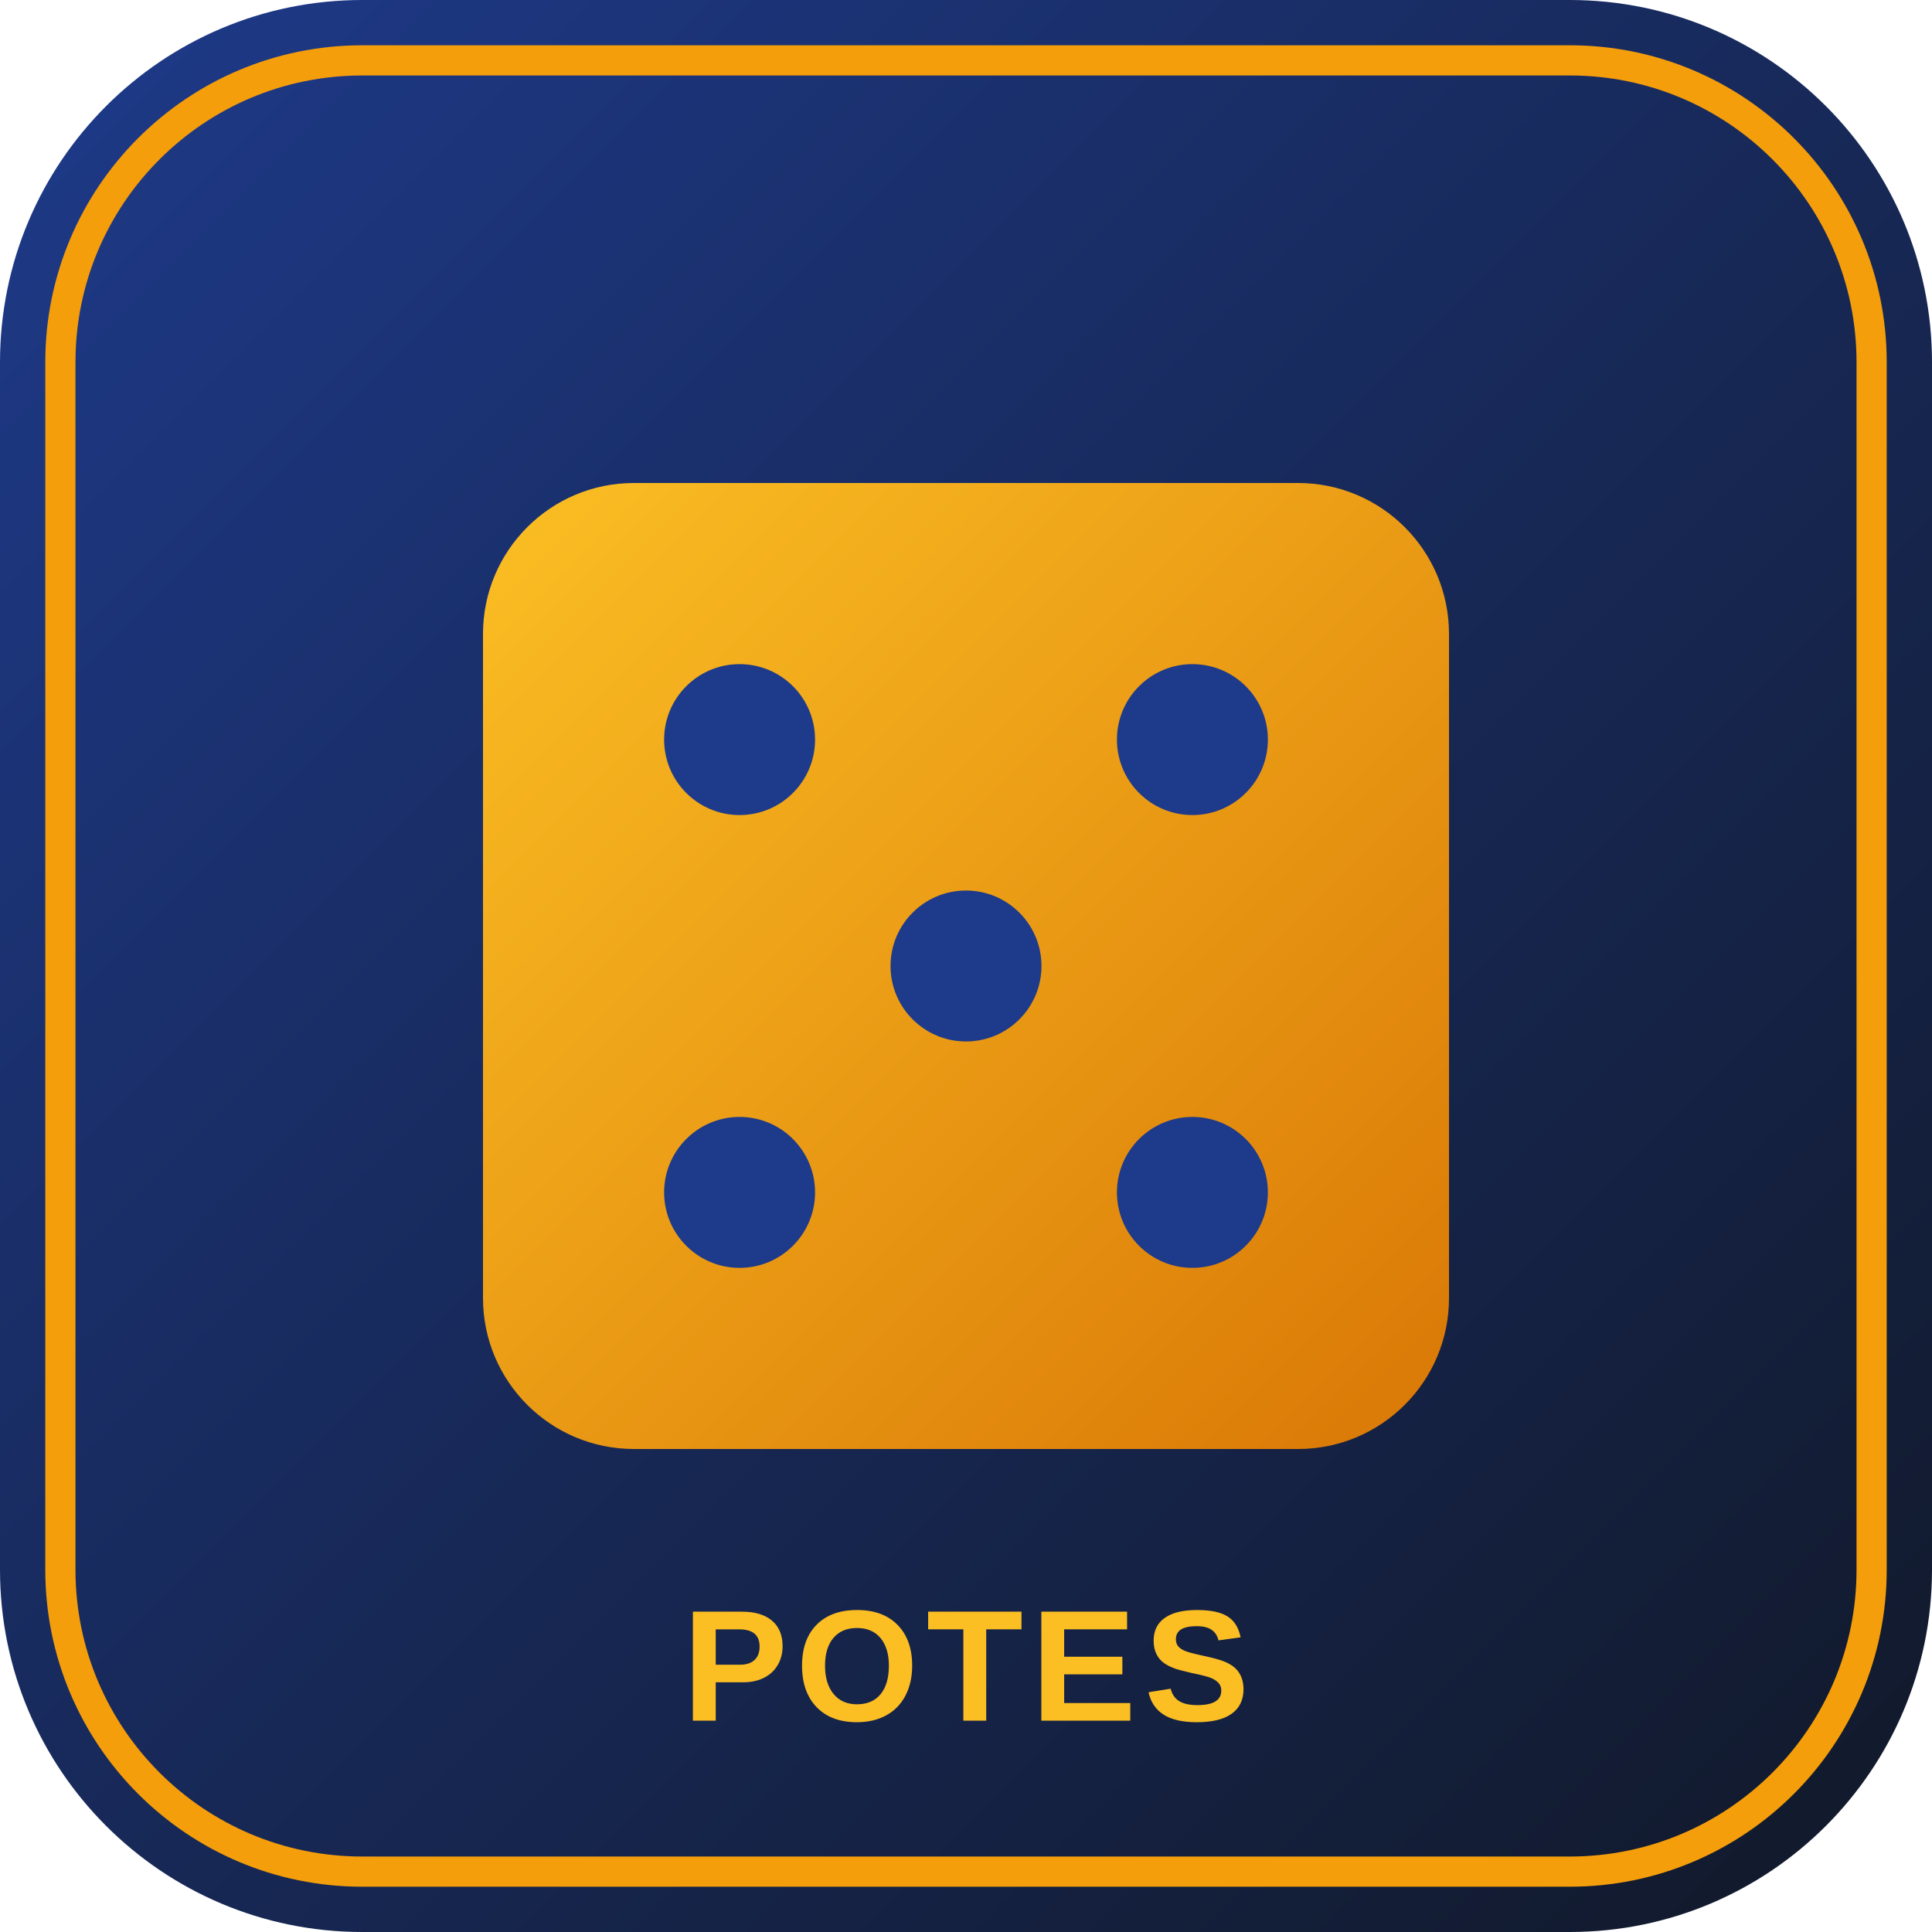
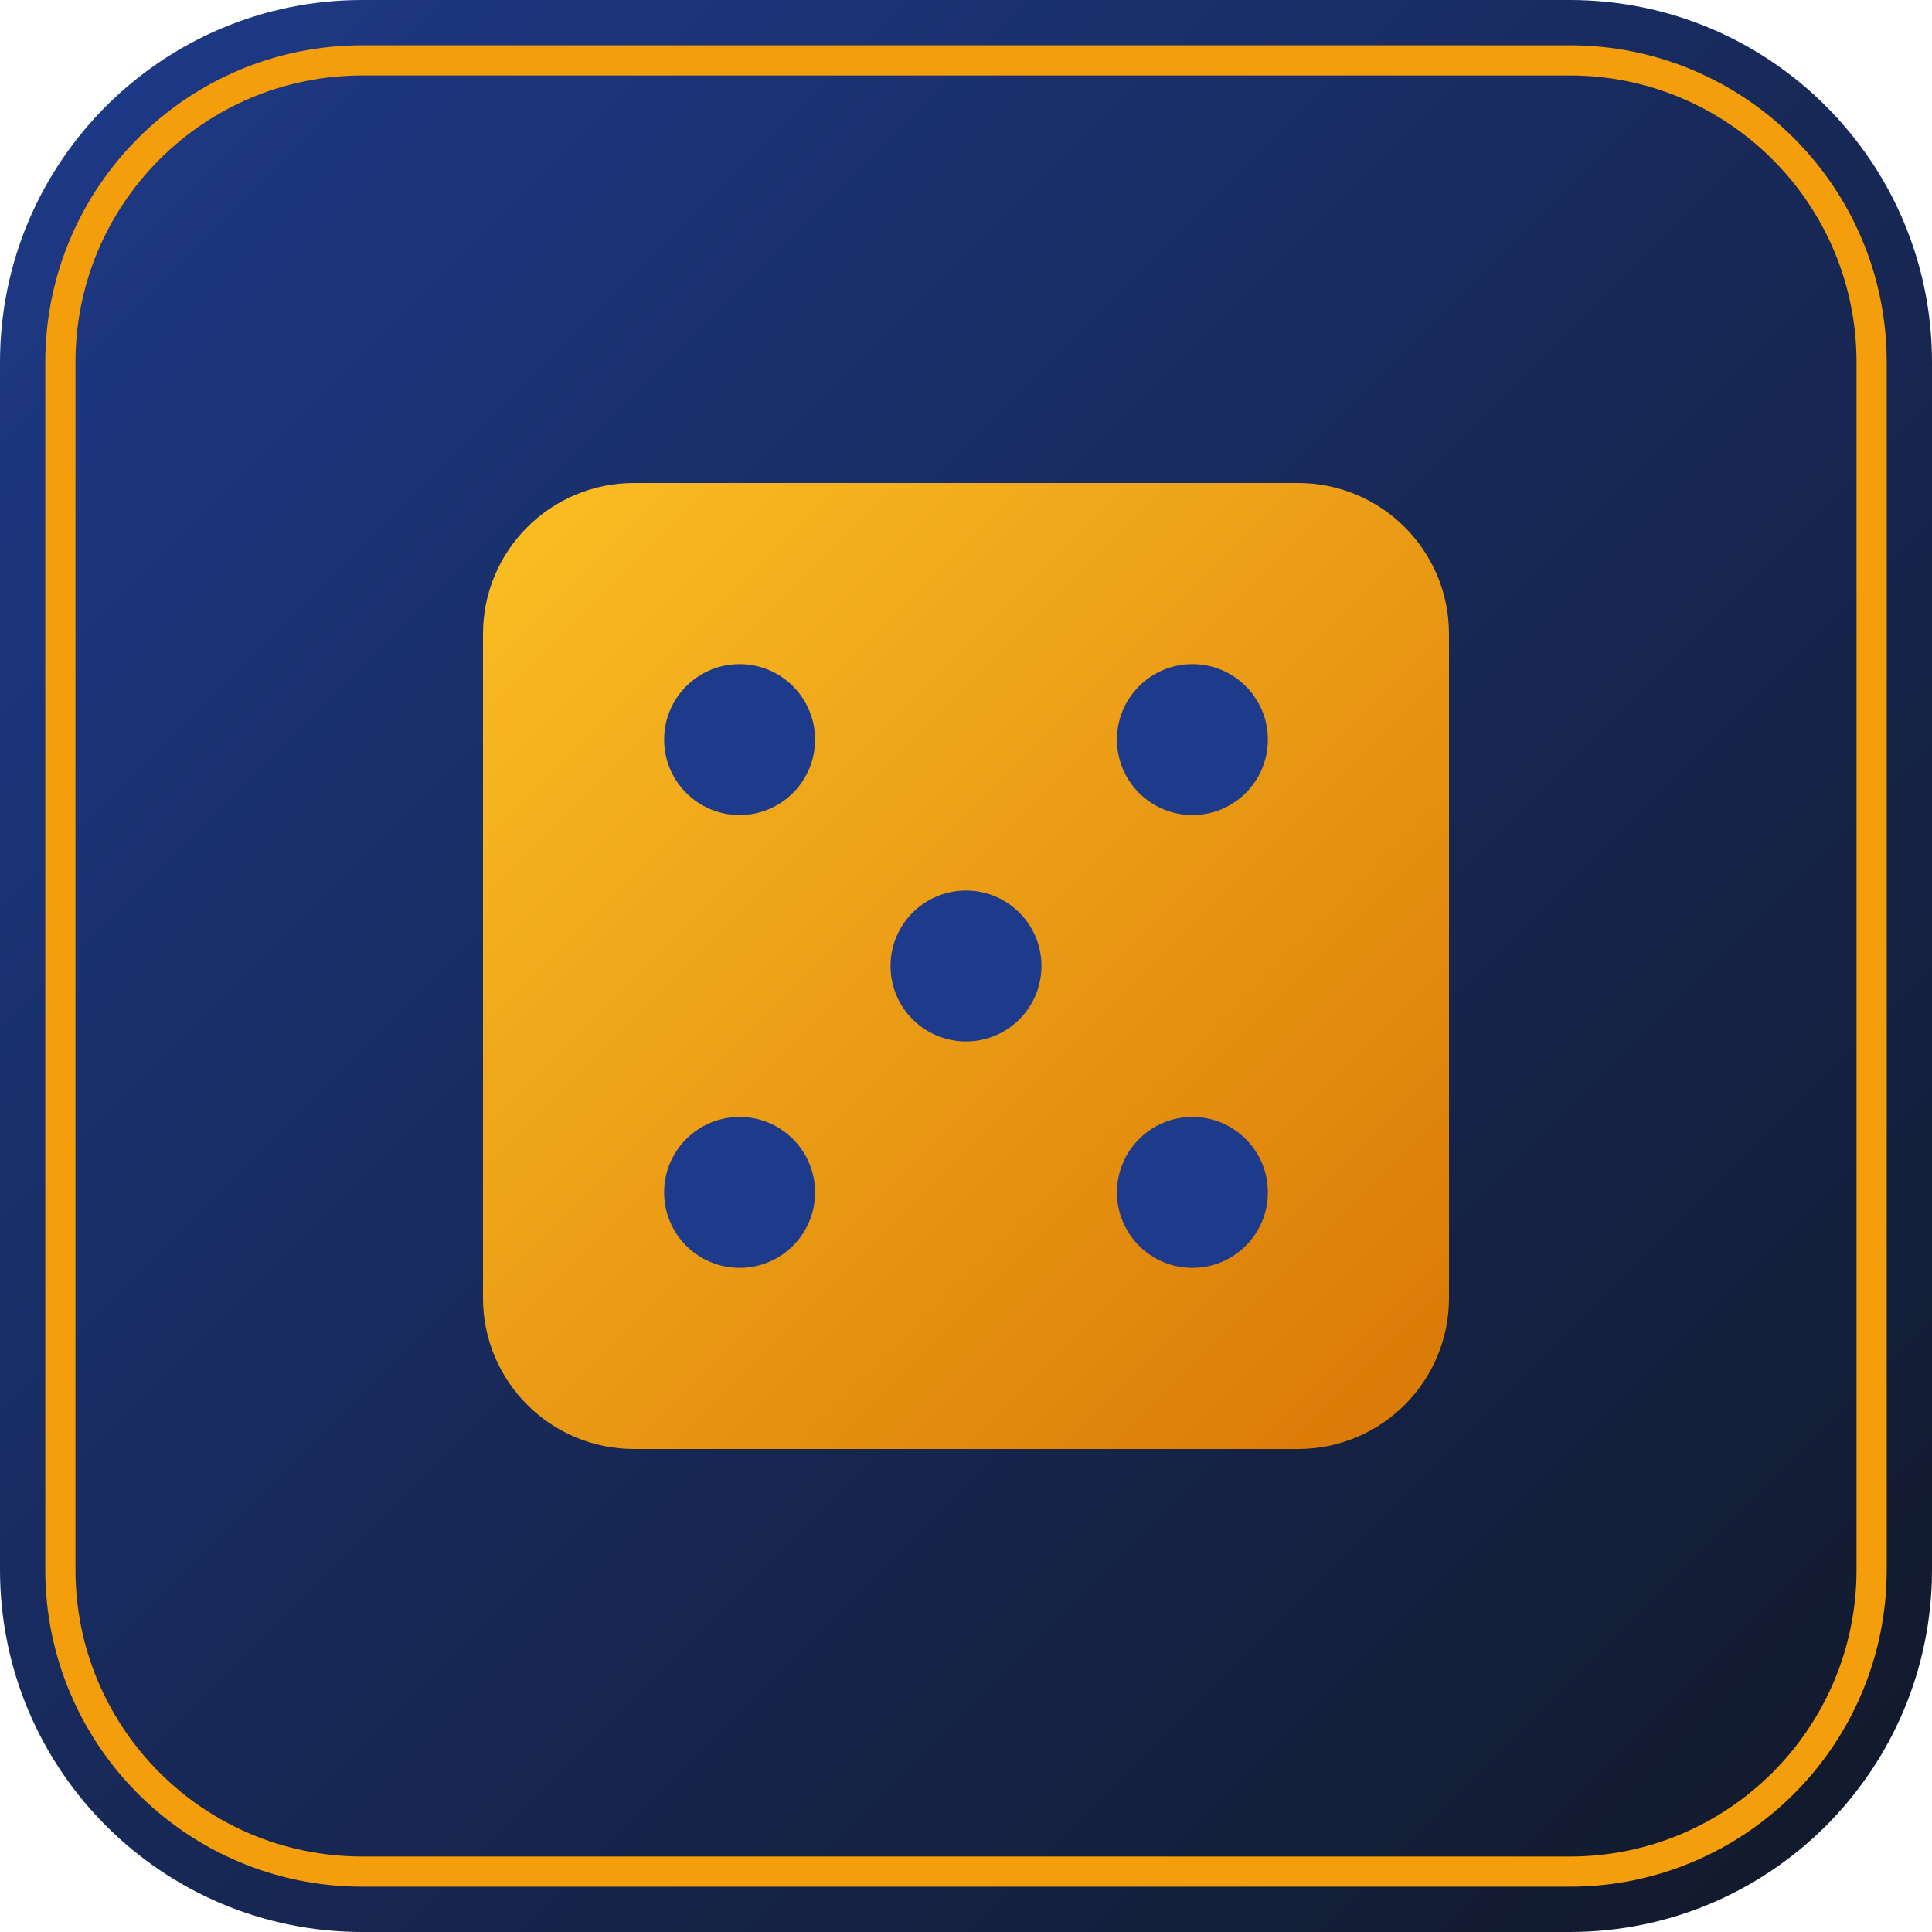
<svg xmlns="http://www.w3.org/2000/svg" viewBox="0 0 512 512" width="512" height="512">
  <defs>
    <linearGradient id="bg" x1="0" y1="0" x2="1" y2="1">
      <stop offset="0%" stop-color="#1e3a8a" />
      <stop offset="100%" stop-color="#111827" />
    </linearGradient>
    <linearGradient id="gold" x1="0" y1="0" x2="1" y2="1">
      <stop offset="0%" stop-color="#fbbf24" />
      <stop offset="100%" stop-color="#d97706" />
    </linearGradient>
  </defs>
  <rect width="512" height="512" rx="96" fill="url(#bg)" />
  <rect x="16" y="16" width="480" height="480" rx="80" fill="none" stroke="#f59e0b" stroke-width="8" />
  <rect x="128" y="128" width="256" height="256" rx="40" fill="url(#gold)" />
  <circle cx="196" cy="196" r="20" fill="#1e3a8a" />
  <circle cx="316" cy="196" r="20" fill="#1e3a8a" />
  <circle cx="256" cy="256" r="20" fill="#1e3a8a" />
  <circle cx="196" cy="316" r="20" fill="#1e3a8a" />
  <circle cx="316" cy="316" r="20" fill="#1e3a8a" />
-   <text x="256" y="456" text-anchor="middle" font-size="42" font-weight="900" fill="#fbbf24" font-family="Arial, sans-serif" letter-spacing="2">POTES</text>
</svg>
